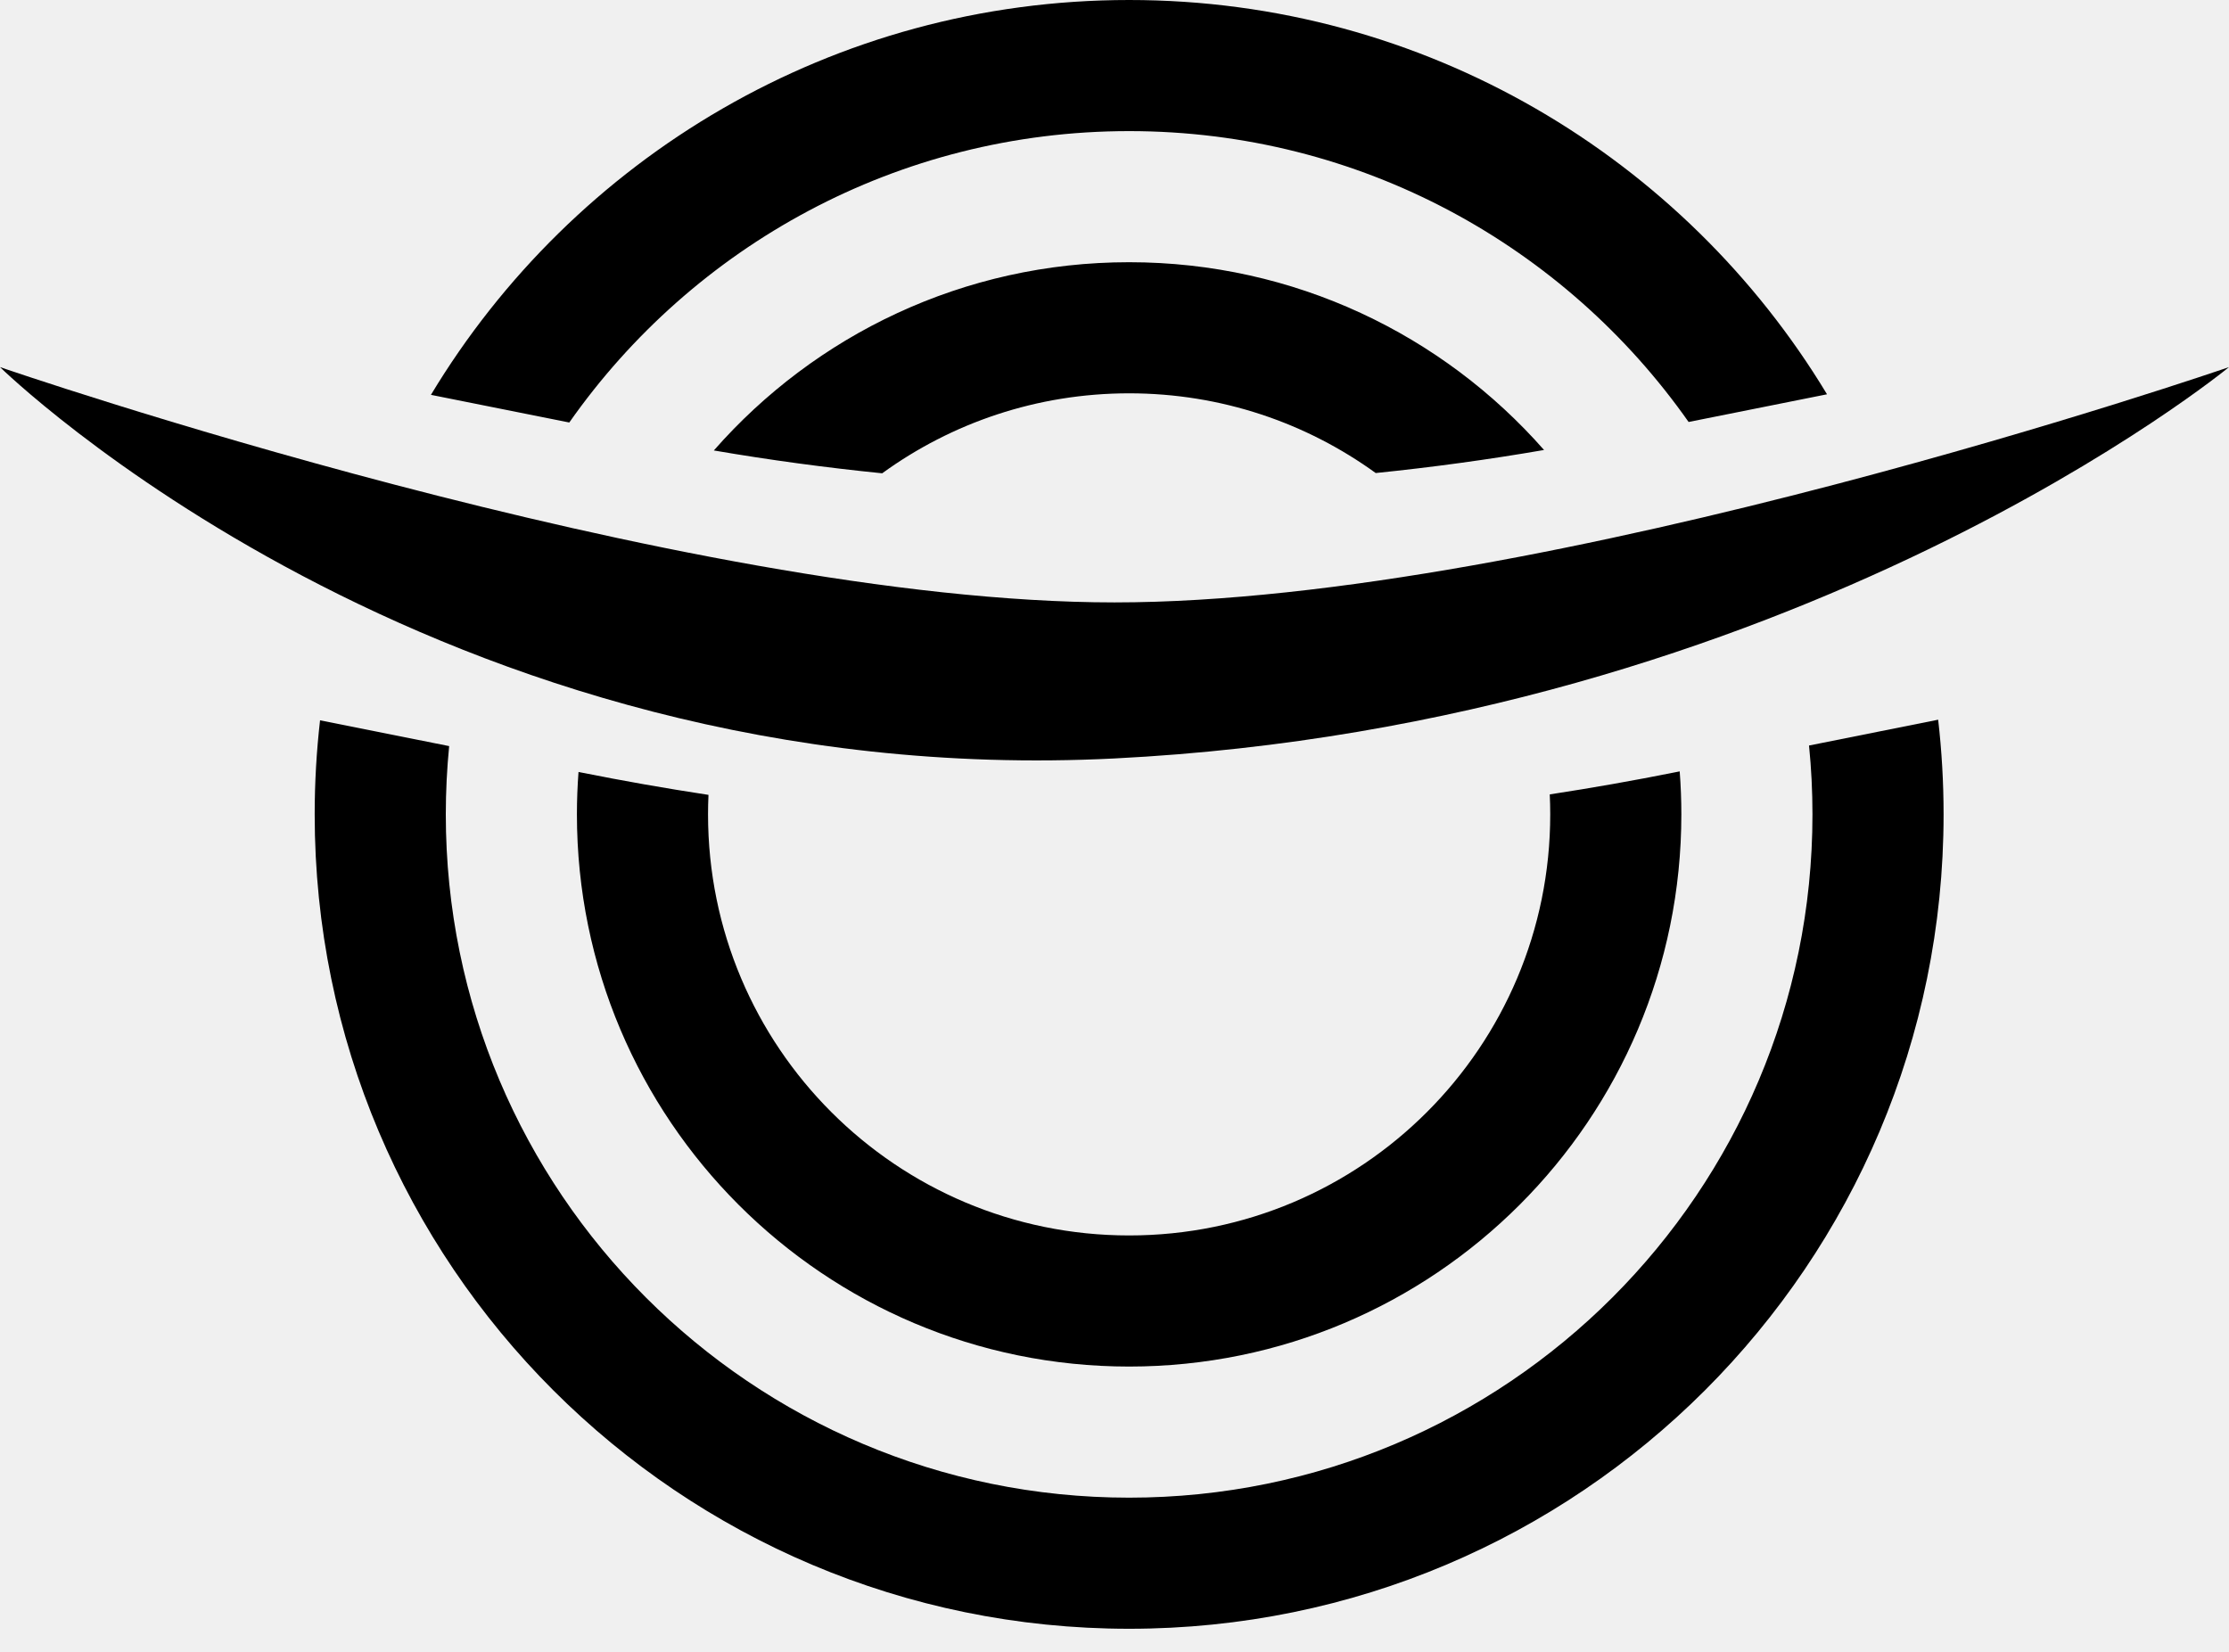
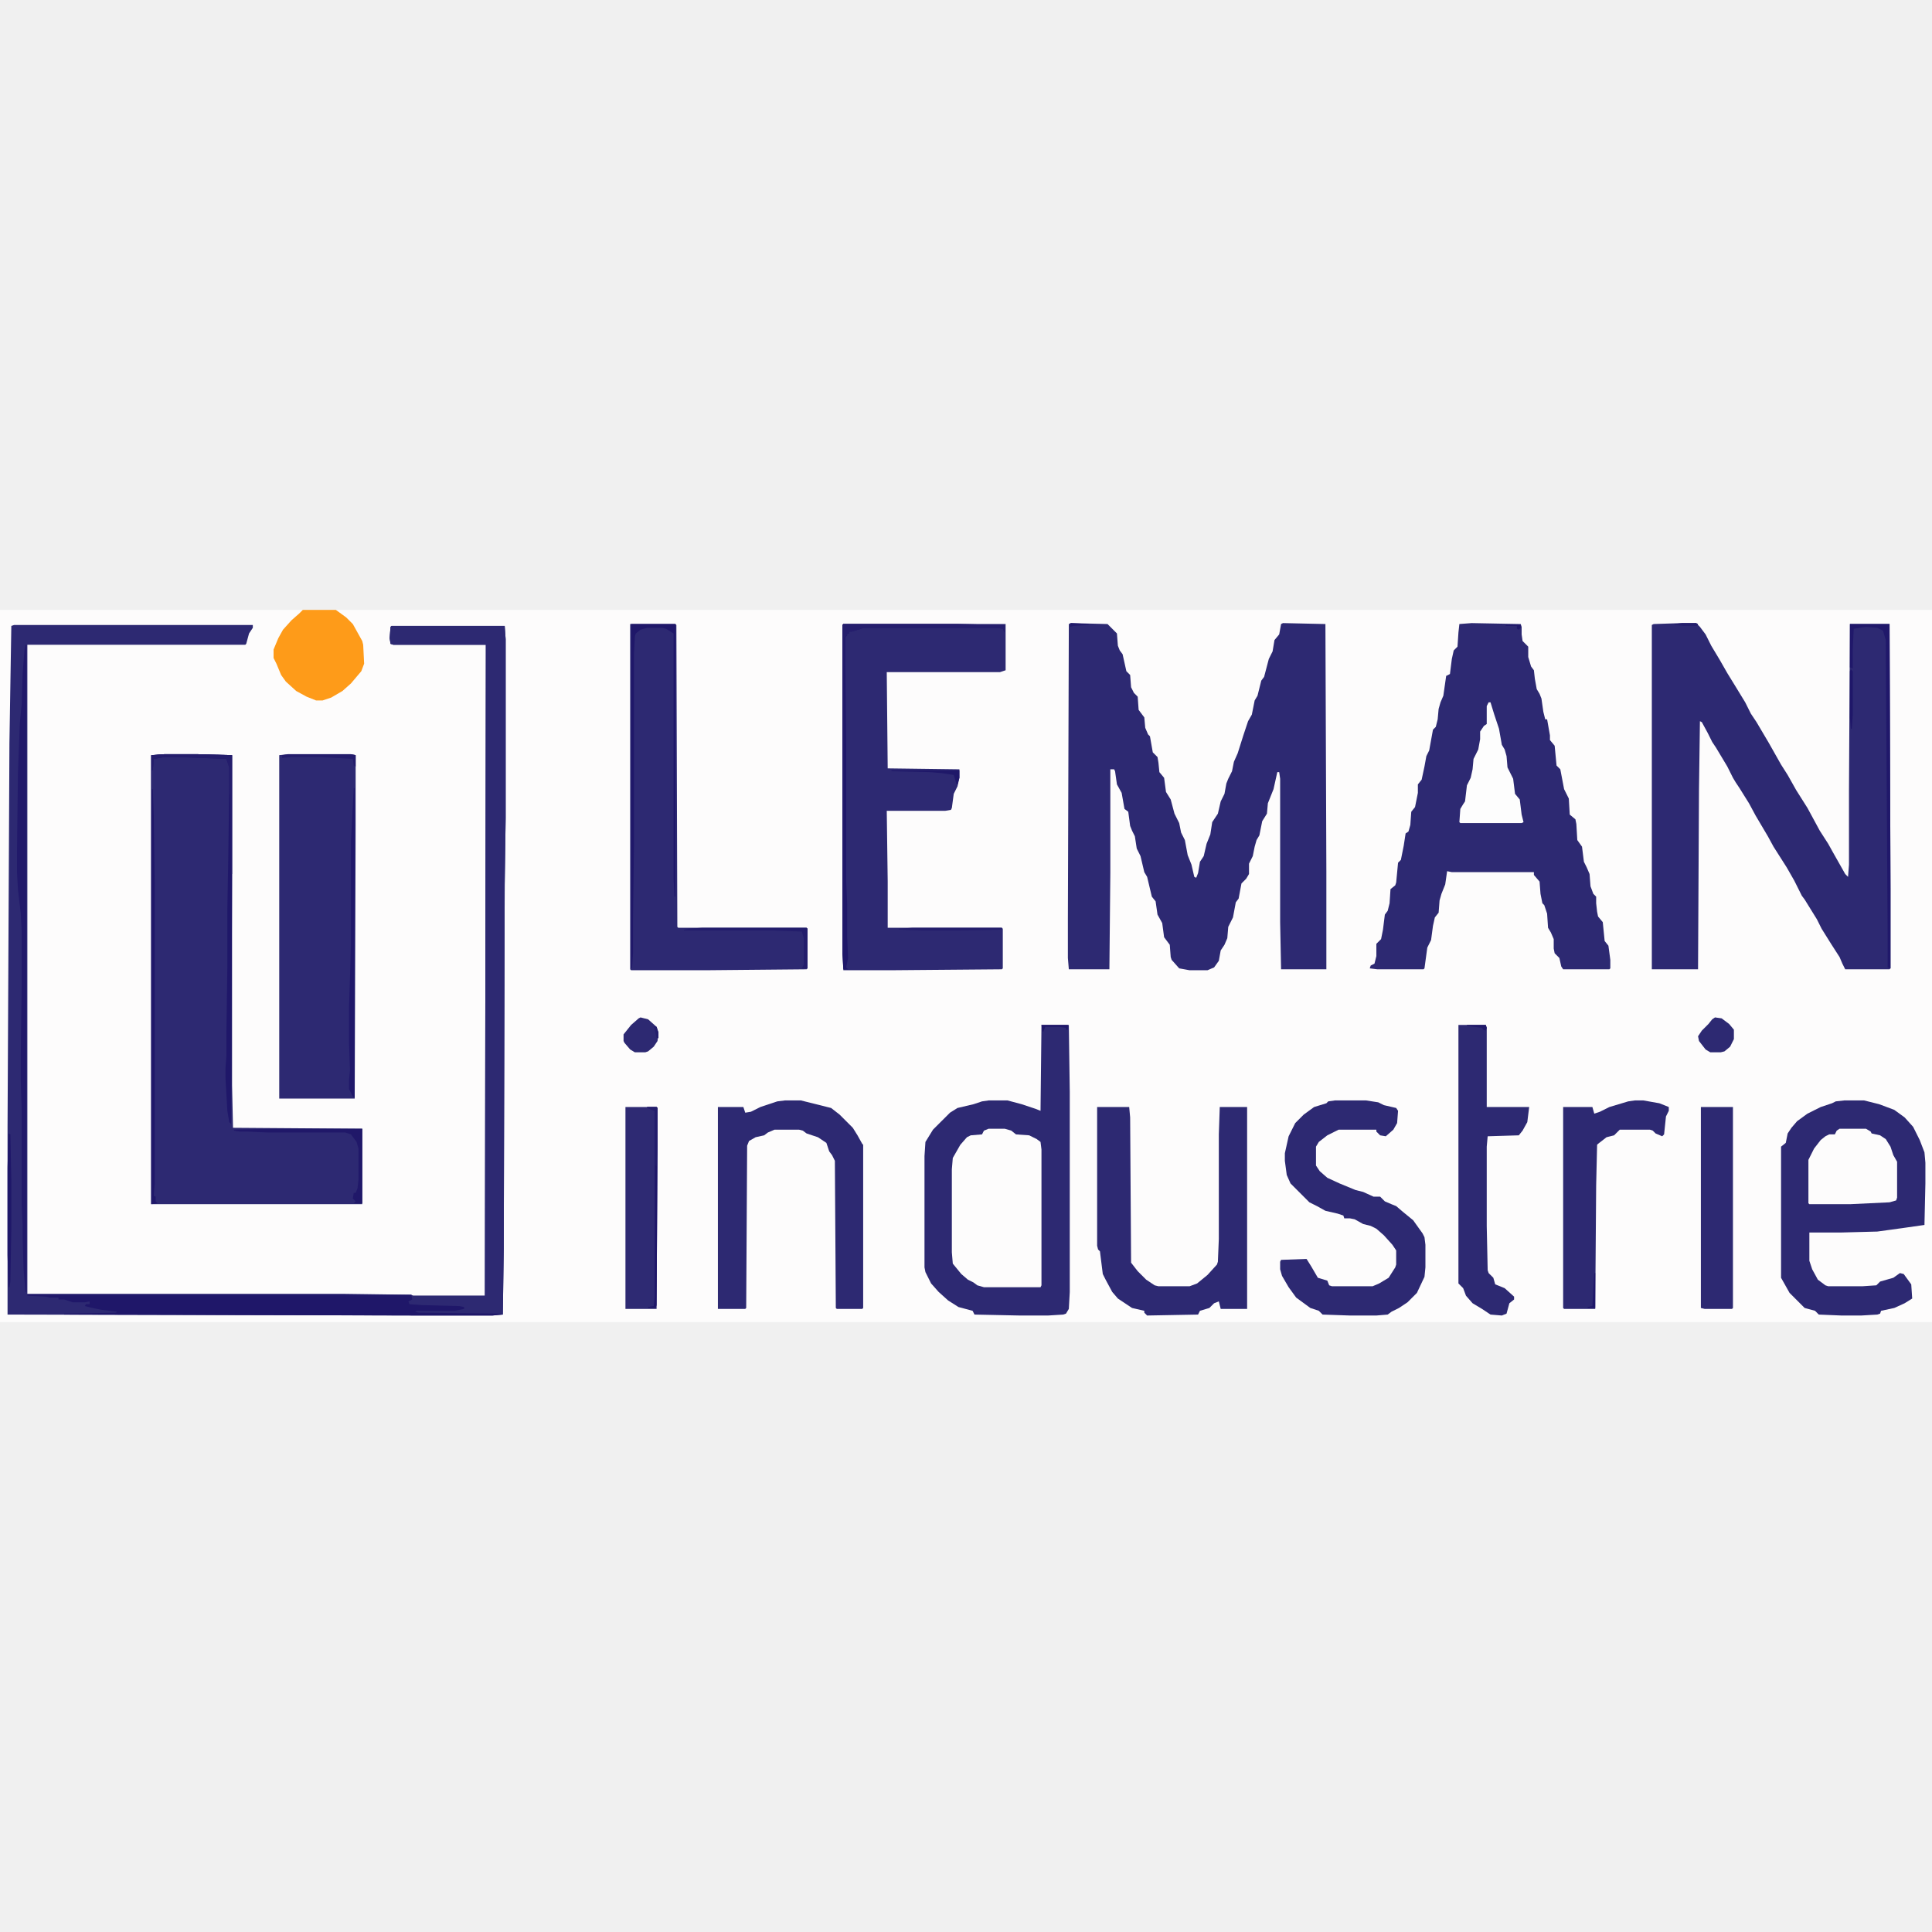
- <svg xmlns="http://www.w3.org/2000/svg" width="85" height="63" viewBox="0 0 85 63" fill="none">
-   <path fill-rule="evenodd" clip-rule="evenodd" d="M27.017 30.314C27.006 30.56 27 30.808 27 31.058C27 39.927 34.189 47.116 43.058 47.116C51.927 47.116 59.116 39.927 59.116 31.058C59.116 30.803 59.11 30.549 59.098 30.296C60.699 30.051 62.295 29.77 63.886 29.451L64.053 29.418C64.095 29.959 64.116 30.506 64.116 31.058C64.116 42.688 54.688 52.116 43.058 52.116C31.428 52.116 22 42.688 22 31.058C22 30.514 22.021 29.975 22.061 29.441L22.114 29.451C23.743 29.777 25.378 30.065 27.017 30.314ZM52.461 18.04C49.818 16.127 46.57 15 43.058 15C39.54 15 36.286 16.131 33.641 18.05C31.494 17.834 29.353 17.544 27.221 17.179C31.081 12.778 36.745 10 43.058 10C49.363 10 55.021 12.771 58.88 17.161C56.749 17.529 54.608 17.821 52.461 18.04ZM68.985 28.432C69.072 29.295 69.116 30.172 69.116 31.058C69.116 45.45 57.45 57.116 43.058 57.116C28.667 57.116 17 45.45 17 31.058C17 30.179 17.044 29.311 17.128 28.454L12.205 27.47C12.07 28.647 12 29.844 12 31.058C12 48.211 25.905 62.116 43.058 62.116C60.211 62.116 74.116 48.211 74.116 31.058C74.116 29.837 74.046 28.632 73.909 27.447L68.985 28.432ZM69.671 15.037L64.393 16.093C59.678 9.384 51.88 5 43.058 5C34.227 5 26.422 9.393 21.709 16.113L16.433 15.058C21.867 6.035 31.758 0 43.058 0C54.35 0 64.234 6.026 69.671 15.037Z" fill="black" />
-   <mask id="path-2-inside-1" fill="white">
-     <path d="M42.5 28.925C16.546 30.231 0 14 0 14C0 14 26 22.974 42.5 22.974C59 22.974 85 14 85 14C85 14 68.454 27.619 42.5 28.925Z" />
-   </mask>
-   <path d="M0 14L5.873 -3.015L-12.605 26.849L0 14ZM42.5 28.925L41.595 10.948L42.5 28.925ZM85 14L96.439 27.898L79.127 -3.015L85 14ZM0 14C-12.605 26.849 -12.6 26.855 -12.595 26.86C-12.593 26.862 -12.587 26.867 -12.584 26.871C-12.576 26.878 -12.569 26.885 -12.56 26.893C-12.544 26.909 -12.527 26.925 -12.509 26.943C-12.473 26.978 -12.432 27.017 -12.387 27.061C-12.297 27.147 -12.189 27.248 -12.064 27.365C-11.814 27.597 -11.495 27.887 -11.107 28.227C-10.333 28.906 -9.282 29.787 -7.966 30.797C-5.346 32.807 -1.615 35.375 3.117 37.872C12.559 42.854 26.401 47.758 43.405 46.903L41.595 10.948C32.645 11.398 25.237 8.839 19.917 6.033C17.268 4.635 15.241 3.227 13.948 2.235C13.307 1.743 12.863 1.366 12.631 1.162C12.515 1.061 12.454 1.004 12.448 0.999C12.446 0.997 12.458 1.008 12.484 1.033C12.497 1.045 12.513 1.061 12.533 1.081C12.544 1.09 12.555 1.101 12.566 1.113C12.572 1.119 12.579 1.125 12.585 1.131C12.588 1.134 12.593 1.139 12.595 1.141C12.6 1.145 12.605 1.15 0 14ZM43.405 46.903C59.328 46.101 72.316 41.53 81.317 37.178C85.834 34.995 89.418 32.833 91.955 31.151C93.227 30.308 94.245 29.579 94.995 29.02C95.37 28.741 95.679 28.503 95.92 28.314C96.041 28.219 96.144 28.137 96.231 28.067C96.274 28.032 96.313 28 96.348 27.972C96.365 27.958 96.382 27.945 96.397 27.932C96.404 27.926 96.412 27.92 96.419 27.914C96.422 27.911 96.428 27.907 96.429 27.906C96.434 27.902 96.439 27.898 85 14C73.561 0.102 73.566 0.099 73.57 0.095C73.572 0.093 73.576 0.089 73.579 0.087C73.586 0.082 73.591 0.077 73.597 0.073C73.608 0.063 73.618 0.055 73.628 0.047C73.647 0.032 73.661 0.02 73.673 0.011C73.695 -0.007 73.703 -0.013 73.696 -0.007C73.682 0.004 73.61 0.06 73.482 0.155C73.226 0.346 72.748 0.692 72.063 1.146C70.687 2.058 68.513 3.383 65.648 4.767C59.889 7.552 51.627 10.443 41.595 10.948L43.405 46.903ZM85 14C79.127 -3.015 79.129 -3.016 79.13 -3.016C79.131 -3.016 79.132 -3.017 79.133 -3.017C79.134 -3.017 79.135 -3.018 79.136 -3.018C79.137 -3.018 79.137 -3.018 79.135 -3.018C79.131 -3.016 79.121 -3.013 79.106 -3.008C79.074 -2.997 79.019 -2.978 78.94 -2.952C78.784 -2.899 78.537 -2.816 78.207 -2.707C77.547 -2.489 76.561 -2.169 75.317 -1.78C72.818 -1 69.327 0.039 65.375 1.075C57.005 3.268 48.283 4.974 42.5 4.974V40.974C53.217 40.974 65.745 38.193 74.5 35.899C79.111 34.691 83.151 33.487 86.043 32.585C87.494 32.132 88.668 31.751 89.494 31.478C89.908 31.341 90.235 31.232 90.468 31.153C90.584 31.114 90.677 31.082 90.744 31.059C90.778 31.047 90.806 31.038 90.828 31.031C90.838 31.027 90.847 31.024 90.855 31.021C90.859 31.02 90.862 31.019 90.865 31.018C90.867 31.017 90.868 31.017 90.869 31.016C90.871 31.016 90.873 31.015 85 14ZM42.5 4.974C36.717 4.974 27.995 3.268 19.625 1.075C15.673 0.039 12.182 -1 9.684 -1.78C8.439 -2.169 7.453 -2.489 6.793 -2.707C6.463 -2.816 6.216 -2.899 6.06 -2.952C5.981 -2.978 5.926 -2.997 5.895 -3.008C5.879 -3.013 5.869 -3.016 5.865 -3.018C5.863 -3.018 5.863 -3.018 5.864 -3.018C5.865 -3.018 5.866 -3.017 5.867 -3.017C5.868 -3.017 5.869 -3.016 5.87 -3.016C5.871 -3.016 5.873 -3.015 0 14C-5.873 31.015 -5.871 31.016 -5.869 31.016C-5.868 31.017 -5.866 31.017 -5.865 31.018C-5.862 31.019 -5.859 31.02 -5.855 31.021C-5.847 31.024 -5.838 31.027 -5.827 31.031C-5.806 31.038 -5.778 31.047 -5.744 31.059C-5.676 31.082 -5.584 31.114 -5.468 31.153C-5.235 31.232 -4.908 31.341 -4.494 31.478C-3.668 31.751 -2.494 32.132 -1.043 32.585C1.849 33.487 5.889 34.691 10.5 35.899C19.255 38.193 31.783 40.974 42.5 40.974V4.974Z" fill="black" mask="url(#path-2-inside-1)" />
+ <svg xmlns="http://www.w3.org/2000/svg" version="1.1" viewBox="0 0 2048 755" width="1280" height="1280">
+   <path transform="translate(0)" d="m0 0h2048v755h-2048z" fill="#FDFCFC" />
+   <path transform="translate(1135,14)" d="m0 0 39 1 10 10 1 13 2 5 3 4 4 18 4 4 1 13 3 6 4 4 1 14 6 8 1 11 3 7 2 2 3 17 5 5 1 6 1 10 5 6 2 15 5 8 4 15 5 10 2 10 4 8 3 16 4 10 3 13 2 1 2-5 2-12 4-6 3-13 4-10 2-13 6-9 3-13 4-8 2-11 2-5 4-8 2-10 4-9 6-19 5-15 4-7 3-15 3-5 4-16 3-4 5-19 4-8 2-12 5-6 2-11 2-1 45 1 1 262v104h-48l-1-50v-152l-1-7h-2l-4 18-6 15-1 11-5 8-3 15-3 5-2 7-2 10-4 8v11l-3 5-5 5-3 16-3 4-3 16-5 10-1 12-3 7-4 6-2 11-5 7-7 3h-19l-11-2-8-9-1-3-1-13-6-8-2-15-5-9-2-14-4-5-5-21-3-5-4-17-4-8-2-13-3-6-2-5-2-15-4-3-3-17-5-9-2-14-1-2h-4v110l-1 102h-43l-1-12v-41l1-313z" fill="#2D2972" />
+   <path transform="translate(174,153)" d="m0 0h36l36 1v350l1 45 137 1v80h-224v-476z" fill="#2D2972" />
+   <path transform="translate(1783,14)" d="m0 0h15l4 4 6 8 6 12 9 15 8 14 8 13 11 18 6 12 6 9 13 22 13 23 7 11 9 16 12 19 13 24 9 14 5 9 13 23 3 3 1-13v-79l1-176h42l1 280v85l-1 1h-47l-3-6-3-7-9-14-10-16-5-10-13-21-3-4-8-16-8-14-14-22-6-11-13-22-7-13-10-16-4-6-3-5-6-12-12-20-4-6-5-10-6-11-2-1-1 73-1 190h-49v-365l2-1z" fill="#2D2972" />
+   <path transform="translate(1560,14)" d="m0 0 52 1 1 3v8l1 7 6 6v11l3 10 3 4 1 9 2 11 3 5 2 5 2 14 2 8h2l3 17v5l5 6 2 21 4 4 4 21 5 10 1 17 6 5 1 5 1 17 5 7 2 16 3 6 3 7 1 13 3 8 3 3v7l1 9 1 5 5 6 2 20 4 5 2 15v9l-1 1h-49l-2-3-2-9-5-5-1-5v-10l-3-7-3-5-1-15-3-9-2-2-2-10-1-13-6-7v-3h-87l-5-1-2 14-4 10-2 7-1 13-4 5-2 9-2 15-4 8-3 22-1 1h-49l-8-1 1-3 4-2 2-8v-13l5-5 2-10 2-16 3-4 2-8 1-15 5-4 1-3 2-21 3-3 3-15 2-13 3-2 2-7 1-14 4-5 3-15v-9l4-5 3-14 2-11 3-6 4-22 3-3 2-8 1-11 2-7 3-7 3-21 4-2 2-16 2-9 4-4 1-15 1-9z" fill="#2D2972" />
+   <path transform="translate(15,16)" d="m0 0h253v3l-4 6-3 11-1 1h-231v688h335l72 1 2 1h76l1-682v-8h-98l-3-1-1-6 1-12 1-1h120l1 14v190l-1 70-1 386-1 70-11 1h-75l-439-1v-199l2-407 2-124z" fill="#2D2972" />
+   <path transform="translate(1104,440)" d="m0 0h29l1 71v212l-1 18-3 5-3 1-16 1h-30l-48-1-2-4-15-4-11-7-10-9-8-9-6-12-1-5v-118l1-15 8-13 18-18 8-5 17-4 9-3 7-1h20l15 4 15 5 5 2z" fill="#2D2972" />
+   <path transform="translate(894,15)" d="m0 0h172v49l-6 2h-120l1 102 76 1v9l-2 9-4 8-2 15-1 2-6 1h-62l1 75v49h121l1 1v42l-1 1-118 1h-50l-1-18v-348z" fill="#2D2972" />
+   <path transform="translate(305,153)" d="m0 0h67l5 1v74l-1 290h-80v-364z" fill="#2D2972" />
+   <path transform="translate(1955,520)" d="m0 0h21l16 4 16 6 11 8 9 10 7 14 5 13 1 11v22l-1 44-21 3-29 4-38 1h-34v30l3 9 6 11 8 6 3 1h36l15-1 4-4 14-4 7-5 4 1 8 11 1 15-8 5-11 5-14 3-1 3-3 1-17 1h-21l-24-1-4-4-11-3-16-16-9-16v-139l5-4 2-10 4-6 6-7 11-8 14-7 12-4 4-2z" fill="#2D2972" />
+   <path transform="translate(668,15)" d="m0 0h48l1 1 1 320 1 1h136l1 1v42l-1 1-107 1h-79l-1-1z" fill="#2D2972" />
+   <path transform="translate(415,17)" d="m0 0h120l1 14v190l-1 70-1 386-1 70-89-1-7-2v-1l8-1h38l9-1v-2l-44-1-14-1-2-4 4-3 1-3h77l1-682v-8h-98l-3-1-1-6 1-12z" fill="#2D2972" />
+   <path transform="translate(1163,527)" d="m0 0h34l1 11 1 154 7 9 9 9 9 6 4 1h33l8-3 11-9 10-11 1-3 1-24v-111l1-29h29v214h-28l-2-8-5 2-5 5-10 3-2 4-54 1-3-3v-2l-13-3-15-10-6-7-7-13-3-6-3-24-2-2-1-4z" fill="#2D2972" />
+   <path transform="translate(832,520)" d="m0 0h17l32 8 9 7 14 14 5 8 5 9 1 1v173l-1 1h-27l-1-1-1-156-3-6-3-4-3-9-9-6-12-4-4-3-4-1h-26l-7 3-4 3-9 2-7 4-2 5-1 172-1 1h-29v-214h27l2 6 6-1 10-5 18-6z" fill="#2D2972" />
+   <path transform="translate(1048,550)" d="m0 0h17l7 2 5 4 14 1 8 4 4 3 1 8v144l-1 2h-60l-7-2-4-3-6-3-7-6-9-11-1-12v-88l1-12 8-14 7-8 4-2 12-1 2-4z" fill="#FDFCFC" />
+   <path transform="translate(1415,520)" d="m0 0h33l13 2 6 3 13 3 2 3-1 13-4 7-8 7-6-1-4-4v-2h-40l-12 6-9 7-3 5v20l4 6 8 7 13 6 17 7 8 2 11 5h7l5 5 7 3 5 2 7 6 11 9 10 14 2 4 1 8v24l-1 10-8 17-10 10-9 6-8 4-4 3-12 1h-28l-29-1-4-4-9-3-15-11-8-11-7-12-2-7v-8l1-2 27-1 5 8 7 12 10 3 2 5 3 1h43l7-3 10-6 7-11 1-3v-15l-4-6-9-10-8-7-6-3-8-2-9-5-5-1h-6l-1-3-6-2-13-3-9-5-8-4-20-20-4-9-2-15v-8l4-18 7-14 9-9 11-8 13-4 2-2z" fill="#2D2972" />
+   <path transform="translate(1546,440)" d="m0 0h29l1 3v84h45l-2 16-5 9-4 5-33 1-1 11v84l1 47 1 3 5 5 2 7 10 4 10 9v3l-5 4-3 11-5 2-12-1-9-6-10-6-7-8-3-8-5-5z" fill="#2D2972" />
+   <path transform="translate(1733,520)" d="m0 0h9l17 3 10 4v4l-3 6-2 19-2 2-7-3-3-3-3-1h-32l-6 6-8 2-9 7-1 1-1 43-1 131h-33l-1-1v-213h31l2 7 6-2 10-5 20-6z" fill="#2D2972" />
+   <path transform="translate(29,726)" d="m0 0h407l1 5-4 2 1 3 14 1 39 1 5 1v2l-10 2h-40l-2 1 4 1 88 1v1l-10 1h-75l-379-1v-1l55-1 1-1-16-2-10-2-8-2 1-2h4v-3l-5 1h-13l-9-3h-6v-2h-9l-4-1-20-1z" fill="#1F1769" />
+   <path transform="translate(1803,527)" d="m0 0h34v213l-1 1h-29l-4-1z" fill="#2D2972" />
+   <path transform="translate(663,527)" d="m0 0h33l1 1v39l-1 174h-33z" fill="#2E2A73" />
+   <path transform="translate(321)" d="m0 0h35l11 8 7 7 10 18 1 4 1 20-3 8-11 13-9 8-12 7-9 3h-7l-10-4-11-6-11-10-5-7-5-12-3-6v-9l5-12 5-9 9-10 8-7z" fill="#FE9B19" />
+   <path transform="translate(1950,550)" d="m0 0h28l5 3 1 2 9 2 6 4 5 8 3 9 4 7v38l-1 3-7 2-42 2h-43l-1-1v-46l6-12 7-9 5-4 4-2h6l2-4z" fill="#FDFCFC" />
+   <path transform="translate(1578,98)" d="m0 0h2l4 13 5 15 3 17 3 5 2 7 1 12 6 12 2 16 5 6 2 16 2 8-2 1h-65l-1-1 1-14 3-5 2-3 2-17 4-8 2-9 1-11 5-10 2-11v-8l4-6 3-2v-19z" fill="#FDFDFD" />
+   <path transform="translate(27,37)" d="m0 0h1v686h-1l-2-24-1-32v-14l-1-21v-102l-1-31v-27l1-75v-57l-1-18-3-26-1-18v-21l1-83 2-54 2-20 1-33 2-25z" fill="#21196A" />
+   <path transform="translate(894,15)" d="m0 0h122l49 1v8l-2-4-7-1h-140l-13 4h-3v2h-2v2l-2 2v24l1 90v144l1 24v35l1 23-2 10 2 2h-5l-1-17v-348z" fill="#1F1769" />
+   <path transform="translate(174,153)" d="m0 0h36l36 1v126l-1 265-2-2-2-12-2-35v-10l1-13v-25l1-70v-61l1-56 1-76v-18l-3-9-52-2h-14l-11 2-1 12h-1v-16z" fill="#1F1769" />
+   <path transform="translate(669,15)" d="m0 0h47v289h-1l-1-19v-260l-8-5-4-1h-16l-7 2-5 4-1 3-1 19v204l-1 79v34l-1 16h-1z" fill="#1F1769" />
+   <path transform="translate(375,189)" d="m0 0h1v328l-2-1-4-8v-10l1-10-1-28v-40l1-30 1-36v-109z" fill="#20186A" />
+   <path transform="translate(1961,15)" d="m0 0h42l1 280v85l-3-1v-30l-2-317-3-10-6-3-12-1-13 2-1 22v20l-3-1z" fill="#20186A" />
+   <path transform="translate(1818,432)" d="m0 0 7 1 8 6 5 6v10l-4 8-6 5-4 1h-11l-5-3-7-9-1-5 4-6 7-7 4-5z" fill="#2D2972" />
+   <path transform="translate(679,432)" d="m0 0 8 2 9 8 2 6-1 9-4 6-6 5-3 1h-11l-5-3-6-7-1-2v-7l8-10 8-7z" fill="#2D2972" />
+   <path transform="translate(161,190)" d="m0 0h1l1 28 1 74v316l-1 13 2 1v5l2 2-6 1z" fill="#1F1769" />
+   <path transform="translate(894,15)" d="m0 0h122l49 1v8l-2-4-7-1h-140l-13 4h-3v2h-2v2l-3 2-1 335h-1v-348z" fill="#251E6D" />
+   <path transform="translate(291,550)" d="m0 0h93v79h-9l2-2-3-3 1-6h2l2-5 1-9v-33l-2-7-6-8-6-2h-82l-22-1h-8l-6-1v-1z" fill="#201869" />
+   <path transform="translate(744,337)" d="m0 0h111l1 1v42h-6l2-4v-28l-2-7-29-1h-96v-1l5-1z" fill="#231D6C" />
+   <path transform="translate(174,153)" d="m0 0h36l36 1v126h-1l-1-83-1-4v-26l-3-9-52-2h-14l-11 2-1 12h-1v-16z" fill="#241D6C" />
+   <path transform="translate(9,555)" d="m0 0 2 1 1 49v51l-1 56-1 6h-1l-1-34v-93z" fill="#1F1769" />
+   <path transform="translate(686,527)" d="m0 0h10l1 1v39l-1 170-1 3h-8v-1l6-1 1-10v-197l-8-3z" fill="#1F1769" />
+   <path transform="translate(967,337)" d="m0 0h95v2l-46 1h-38l-25-1v-1z" fill="#241E6C" />
+   <path transform="translate(305,153)" d="m0 0h67l5 1v12l-2-1-1-7-35-2h-30l-10 1v-3z" fill="#231C6B" />
+   <path transform="translate(945,170)" d="m0 0h72v8l-2 7h-1l-3-10-13-2-12-1-41-1z" fill="#1F1869" />
+   <path transform="translate(1962,63)" d="m0 0 2 2v47l-1 14h-1l-1-12v-49z" fill="#1F1769" />
+   <path transform="translate(686,527)" d="m0 0h10l1 1v39l-1 23-2-2v-57l-8-3z" fill="#231D6C" />
+   <path transform="translate(174,153)" d="m0 0h36v1l-36 2-11 2-1 12h-1v-16z" fill="#241D6C" />
+   <path transform="translate(1690,703)" d="m0 0h1v37h-8v-1l5-1z" fill="#1F1769" />
+   <path transform="translate(1104,440)" d="m0 0h28v5h-2v-2l-7-1h-15l-2 5h-1z" fill="#1F1769" />
+   <path transform="translate(1555,440)" d="m0 0h20l1 3-1 3-3-1-1-2-16-2z" fill="#201869" />
+   <path transform="translate(1783,14)" d="m0 0h15l2 1-1 2h-14l-10-1v-1z" fill="#241E6C" />
+   <path transform="translate(1135,14)" d="m0 0 19 1v1l-16 1-4 1z" fill="#211A6A" />
+   <path transform="translate(1596,16)" d="m0 0h16v3l-2 2-2-1v-3h-12z" fill="#1F1769" />
+   <path transform="translate(693,441)" d="m0 0 3 1 2 6v6h-2l-2-9z" fill="#241E6C" />
</svg>
